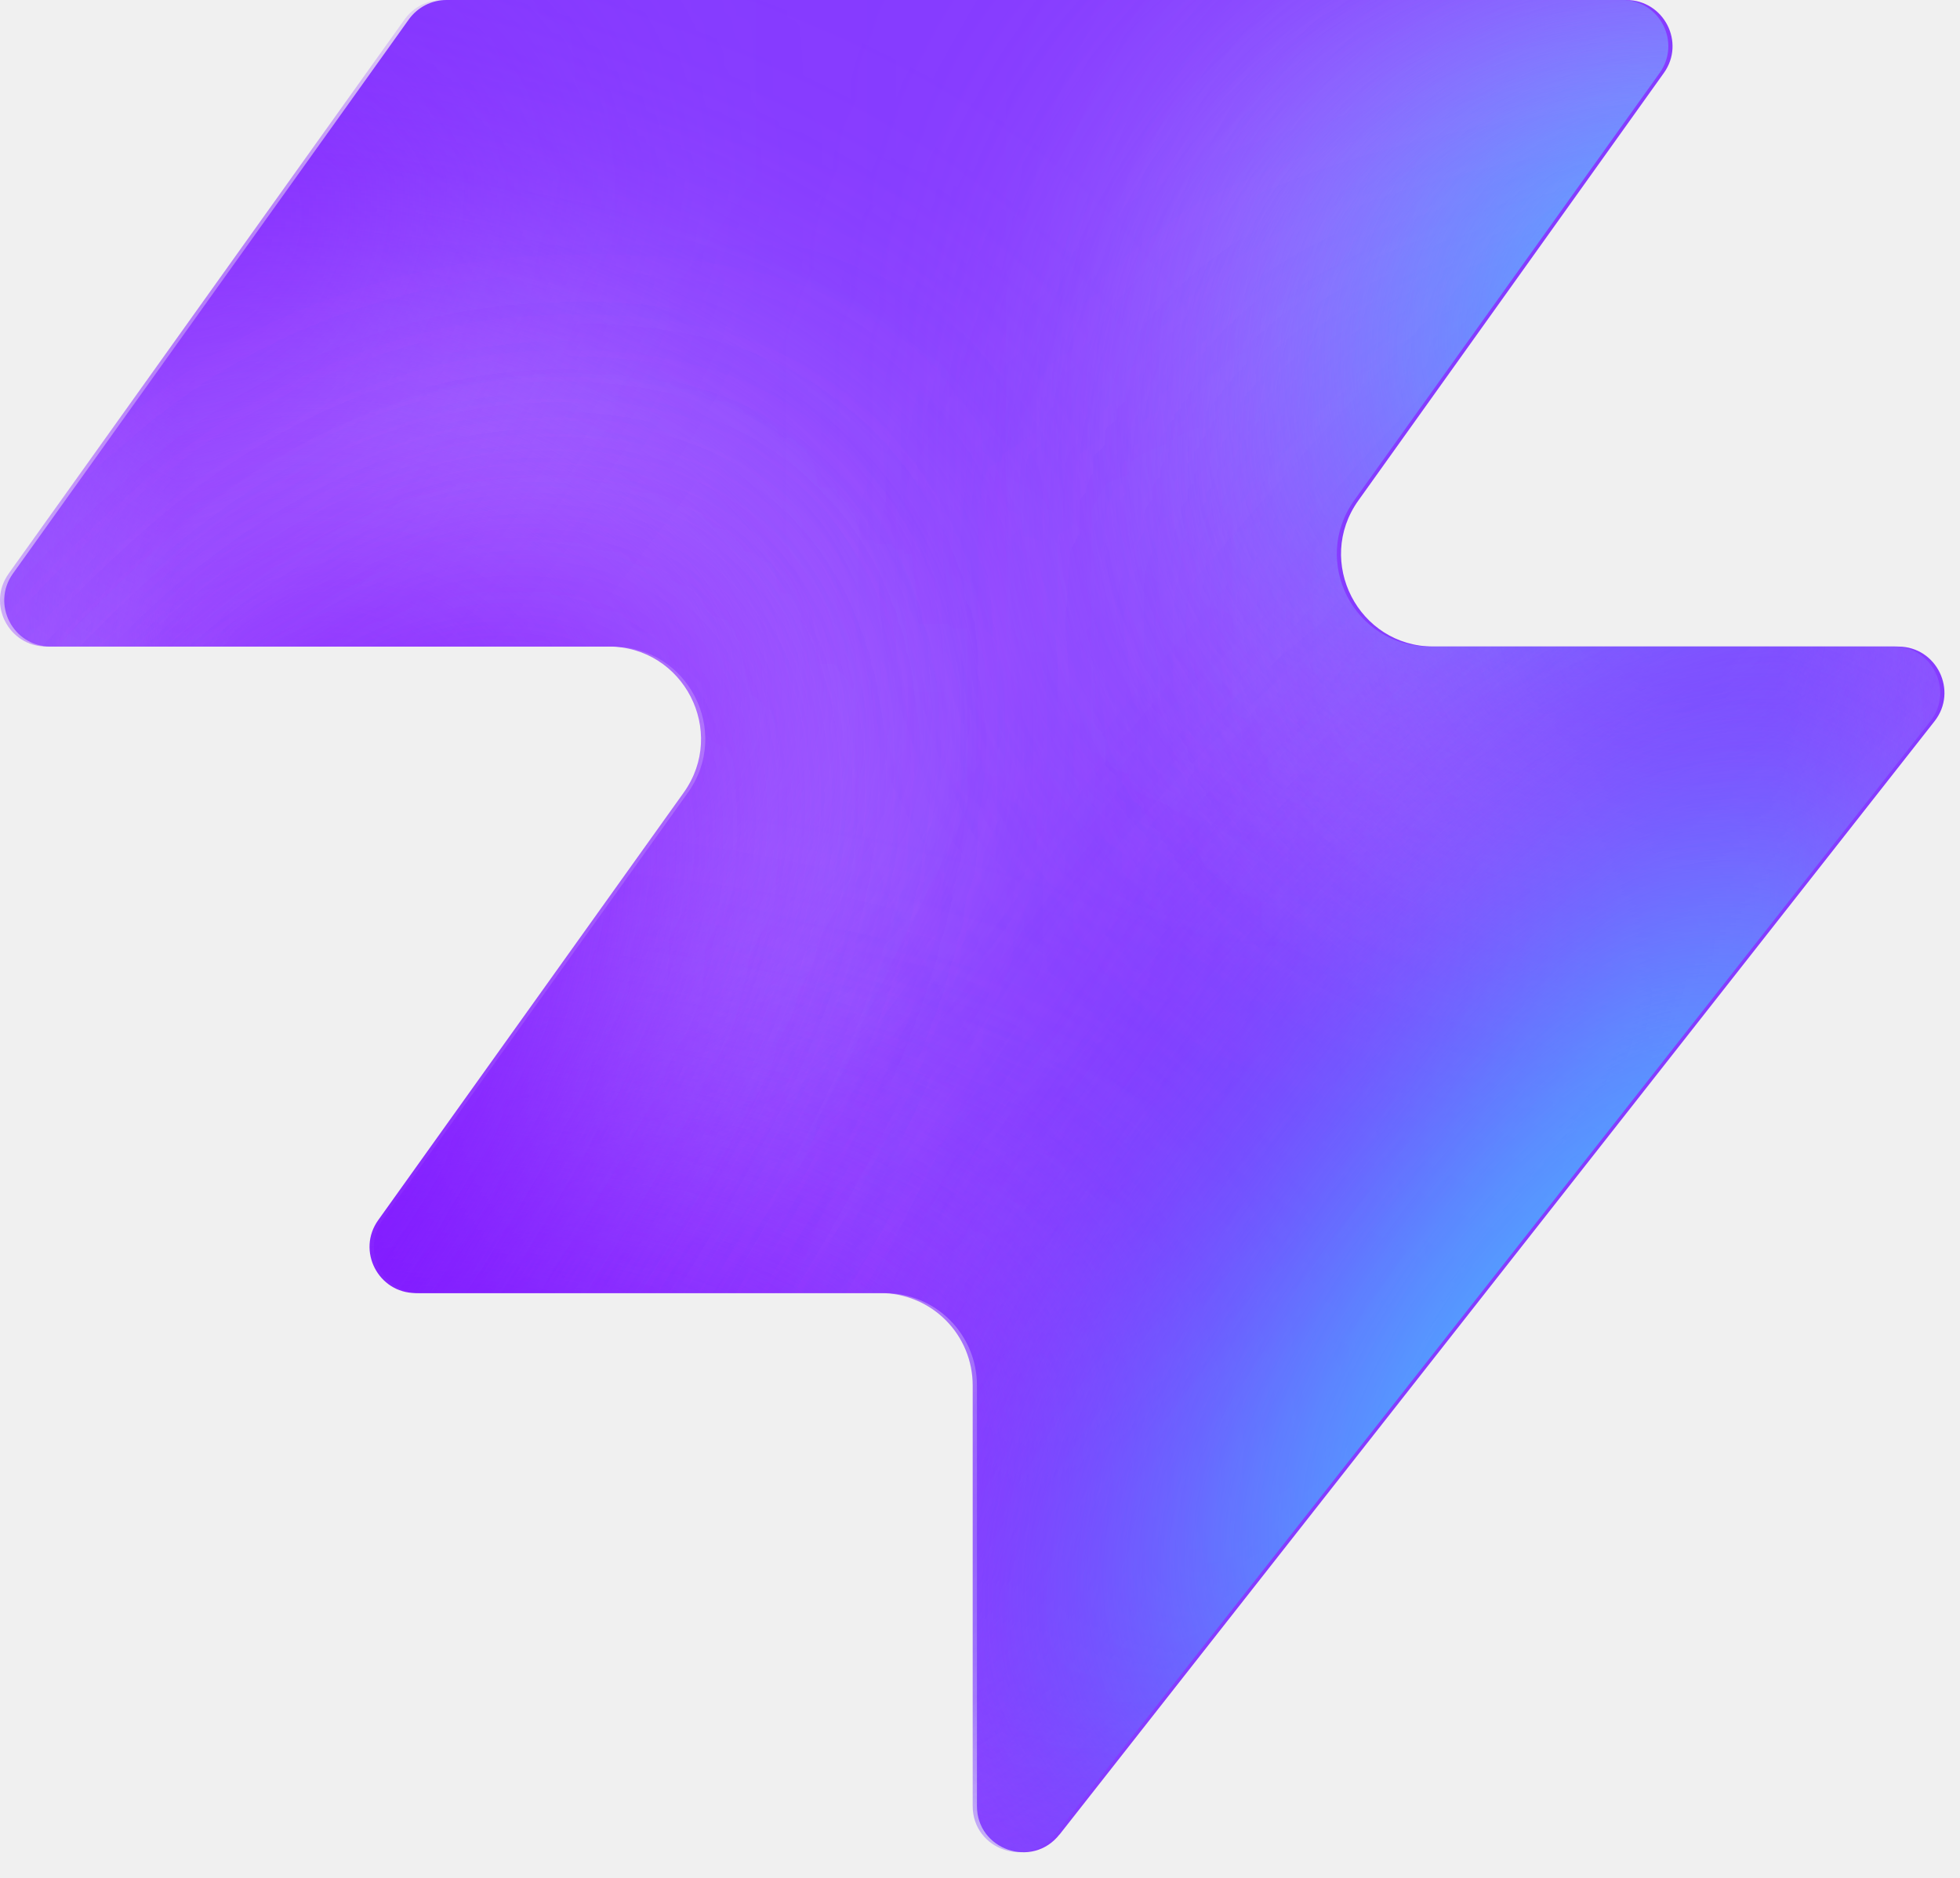
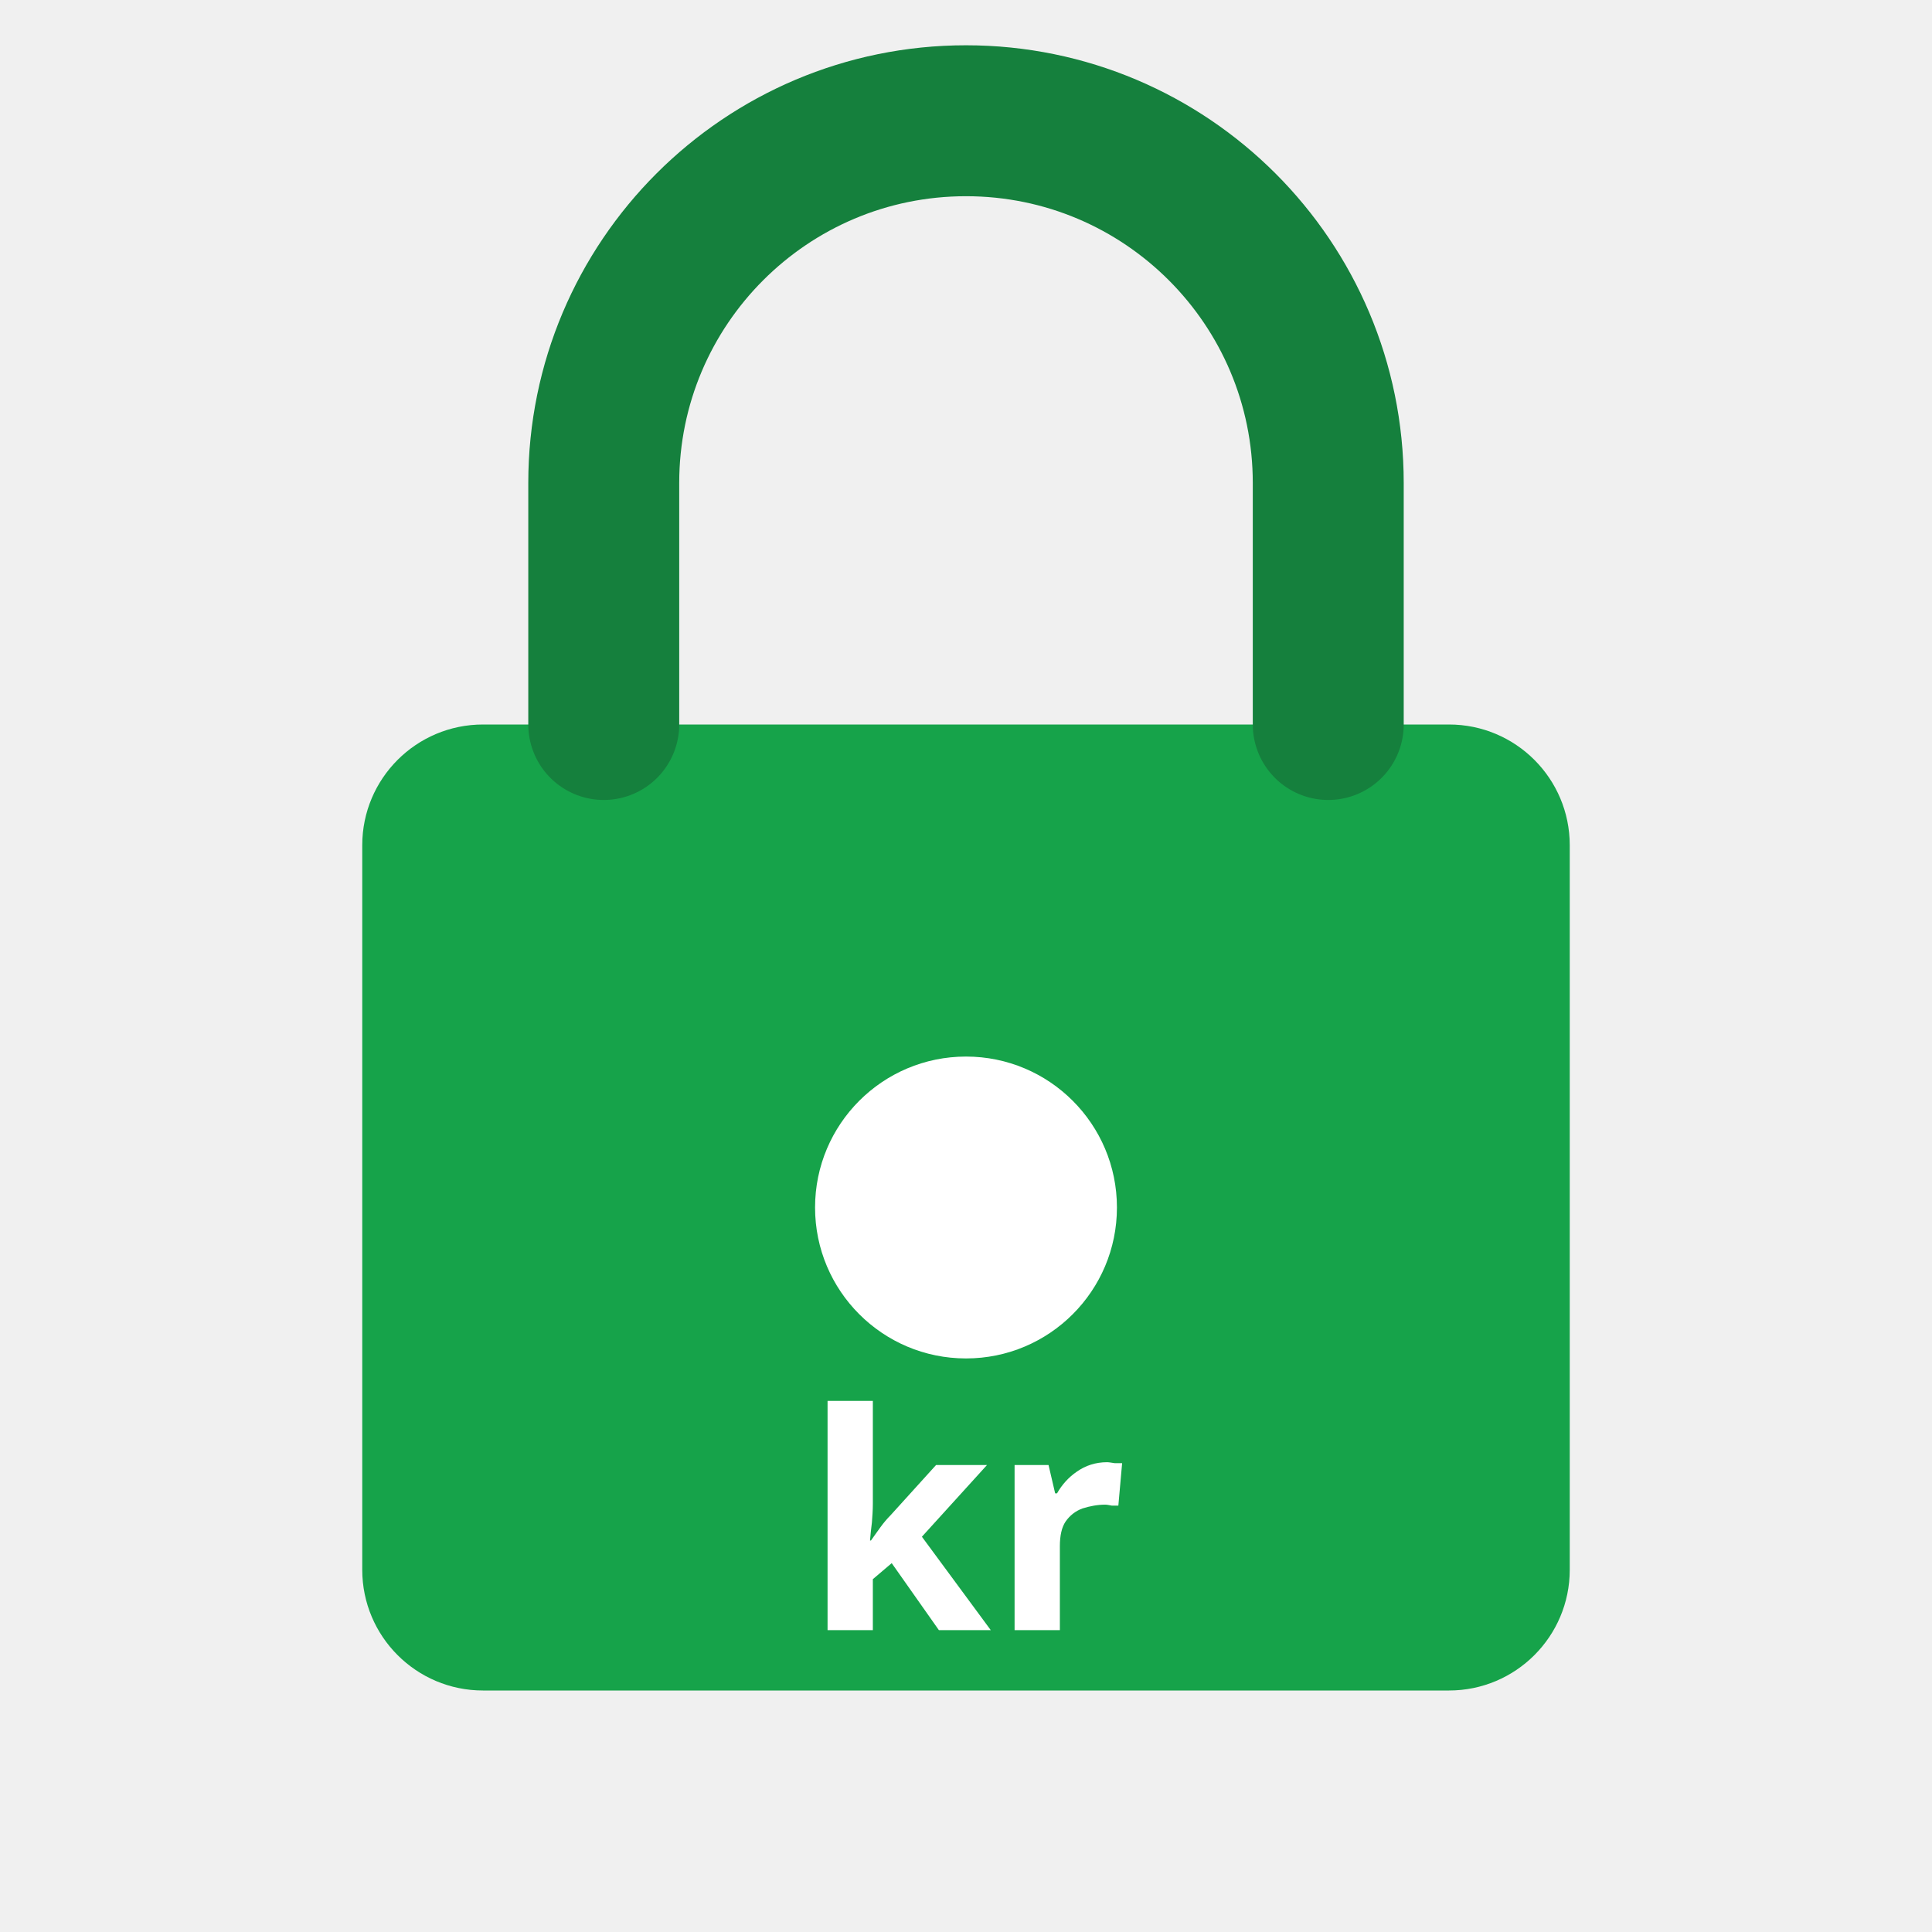
- <svg xmlns="http://www.w3.org/2000/svg" width="48" height="46" fill="none" viewBox="0 0 48 46">
-   <path fill="#863bff" d="M25.946 44.938c-.664.845-2.021.375-2.021-.698V33.937a2.26 2.26 0 0 0-2.262-2.262H10.287c-.92 0-1.456-1.04-.92-1.788l7.48-10.471c1.07-1.497 0-3.578-1.842-3.578H1.237c-.92 0-1.456-1.04-.92-1.788L10.013.474c.214-.297.556-.474.92-.474h28.894c.92 0 1.456 1.04.92 1.788l-7.48 10.471c-1.07 1.498 0 3.579 1.842 3.579h11.377c.943 0 1.473 1.088.89 1.83L25.947 44.94z" style="fill:#863bff;fill:color(display-p3 .525 .23 1);fill-opacity:1" />
-   <mask id="a" width="48" height="46" x="0" y="0" maskUnits="userSpaceOnUse" style="mask-type:alpha">
-     <path fill="#000" d="M25.842 44.938c-.664.844-2.021.375-2.021-.698V33.937a2.26 2.26 0 0 0-2.262-2.262H10.183c-.92 0-1.456-1.04-.92-1.788l7.48-10.471c1.07-1.498 0-3.579-1.842-3.579H1.133c-.92 0-1.456-1.04-.92-1.787L9.91.473c.214-.297.556-.474.92-.474h28.894c.92 0 1.456 1.04.92 1.788l-7.48 10.471c-1.07 1.498 0 3.578 1.842 3.578h11.377c.943 0 1.473 1.088.89 1.832L25.843 44.94z" style="fill:#000;fill-opacity:1" />
-   </mask>
-   <g mask="url(#a)">
-     <g filter="url(#b)">
-       <ellipse cx="5.508" cy="14.704" fill="#ede6ff" rx="5.508" ry="14.704" style="fill:#ede6ff;fill:color(display-p3 .927 .903 1);fill-opacity:1" transform="matrix(.00324 1 1 -.00324 -4.47 31.516)" />
-     </g>
-     <g filter="url(#c)">
-       <ellipse cx="10.399" cy="29.851" fill="#ede6ff" rx="10.399" ry="29.851" style="fill:#ede6ff;fill:color(display-p3 .927 .903 1);fill-opacity:1" transform="matrix(.00324 1 1 -.00324 -39.328 7.883)" />
-     </g>
-     <g filter="url(#d)">
-       <ellipse cx="5.508" cy="30.487" fill="#7e14ff" rx="5.508" ry="30.487" style="fill:#7e14ff;fill:color(display-p3 .492 .077 1);fill-opacity:1" transform="rotate(89.814 -25.913 -14.639)scale(1 -1)" />
-     </g>
-     <g filter="url(#e)">
-       <ellipse cx="5.508" cy="30.599" fill="#7e14ff" rx="5.508" ry="30.599" style="fill:#7e14ff;fill:color(display-p3 .492 .077 1);fill-opacity:1" transform="rotate(89.814 -32.644 -3.334)scale(1 -1)" />
-     </g>
-     <g filter="url(#f)">
-       <ellipse cx="5.508" cy="30.599" fill="#7e14ff" rx="5.508" ry="30.599" style="fill:#7e14ff;fill:color(display-p3 .492 .077 1);fill-opacity:1" transform="matrix(.00324 1 1 -.00324 -34.34 30.47)" />
-     </g>
-     <g filter="url(#g)">
-       <ellipse cx="14.072" cy="22.078" fill="#ede6ff" rx="14.072" ry="22.078" style="fill:#ede6ff;fill:color(display-p3 .927 .903 1);fill-opacity:1" transform="rotate(93.35 24.506 48.493)scale(-1 1)" />
-     </g>
-     <g filter="url(#h)">
-       <ellipse cx="3.47" cy="21.501" fill="#7e14ff" rx="3.47" ry="21.501" style="fill:#7e14ff;fill:color(display-p3 .492 .077 1);fill-opacity:1" transform="rotate(89.009 28.708 47.59)scale(-1 1)" />
-     </g>
-     <g filter="url(#i)">
-       <ellipse cx="3.47" cy="21.501" fill="#7e14ff" rx="3.47" ry="21.501" style="fill:#7e14ff;fill:color(display-p3 .492 .077 1);fill-opacity:1" transform="rotate(89.009 28.708 47.59)scale(-1 1)" />
-     </g>
-     <g filter="url(#j)">
-       <ellipse cx=".387" cy="8.972" fill="#7e14ff" rx="4.407" ry="29.108" style="fill:#7e14ff;fill:color(display-p3 .492 .077 1);fill-opacity:1" transform="rotate(39.51 .387 8.972)" />
-     </g>
-     <g filter="url(#k)">
-       <ellipse cx="47.523" cy="-6.092" fill="#7e14ff" rx="4.407" ry="29.108" style="fill:#7e14ff;fill:color(display-p3 .492 .077 1);fill-opacity:1" transform="rotate(37.892 47.523 -6.092)" />
-     </g>
-     <g filter="url(#l)">
-       <ellipse cx="41.412" cy="6.333" fill="#47bfff" rx="5.971" ry="9.665" style="fill:#47bfff;fill:color(display-p3 .28 .748 1);fill-opacity:1" transform="rotate(37.892 41.412 6.333)" />
-     </g>
-     <g filter="url(#m)">
-       <ellipse cx="-1.879" cy="38.332" fill="#7e14ff" rx="4.407" ry="29.108" style="fill:#7e14ff;fill:color(display-p3 .492 .077 1);fill-opacity:1" transform="rotate(37.892 -1.88 38.332)" />
-     </g>
-     <g filter="url(#n)">
-       <ellipse cx="-1.879" cy="38.332" fill="#7e14ff" rx="4.407" ry="29.108" style="fill:#7e14ff;fill:color(display-p3 .492 .077 1);fill-opacity:1" transform="rotate(37.892 -1.88 38.332)" />
-     </g>
-     <g filter="url(#o)">
-       <ellipse cx="35.651" cy="29.907" fill="#7e14ff" rx="4.407" ry="29.108" style="fill:#7e14ff;fill:color(display-p3 .492 .077 1);fill-opacity:1" transform="rotate(37.892 35.651 29.907)" />
-     </g>
-     <g filter="url(#p)">
-       <ellipse cx="38.418" cy="32.4" fill="#47bfff" rx="5.971" ry="15.297" style="fill:#47bfff;fill:color(display-p3 .28 .748 1);fill-opacity:1" transform="rotate(37.892 38.418 32.4)" />
-     </g>
-   </g>
-   <defs>
-     <filter id="b" width="60.045" height="41.654" x="-19.77" y="16.149" color-interpolation-filters="sRGB" filterUnits="userSpaceOnUse">
-       <feFlood flood-opacity="0" result="BackgroundImageFix" />
-       <feBlend in="SourceGraphic" in2="BackgroundImageFix" result="shape" />
-       <feGaussianBlur result="effect1_foregroundBlur_2002_17158" stdDeviation="7.659" />
-     </filter>
-     <filter id="c" width="90.34" height="51.437" x="-54.613" y="-7.533" color-interpolation-filters="sRGB" filterUnits="userSpaceOnUse">
-       <feFlood flood-opacity="0" result="BackgroundImageFix" />
-       <feBlend in="SourceGraphic" in2="BackgroundImageFix" result="shape" />
-       <feGaussianBlur result="effect1_foregroundBlur_2002_17158" stdDeviation="7.659" />
-     </filter>
-     <filter id="d" width="79.355" height="29.4" x="-49.64" y="2.03" color-interpolation-filters="sRGB" filterUnits="userSpaceOnUse">
-       <feFlood flood-opacity="0" result="BackgroundImageFix" />
-       <feBlend in="SourceGraphic" in2="BackgroundImageFix" result="shape" />
-       <feGaussianBlur result="effect1_foregroundBlur_2002_17158" stdDeviation="4.596" />
-     </filter>
-     <filter id="e" width="79.579" height="29.4" x="-45.045" y="20.029" color-interpolation-filters="sRGB" filterUnits="userSpaceOnUse">
-       <feFlood flood-opacity="0" result="BackgroundImageFix" />
-       <feBlend in="SourceGraphic" in2="BackgroundImageFix" result="shape" />
-       <feGaussianBlur result="effect1_foregroundBlur_2002_17158" stdDeviation="4.596" />
-     </filter>
-     <filter id="f" width="79.579" height="29.4" x="-43.513" y="21.178" color-interpolation-filters="sRGB" filterUnits="userSpaceOnUse">
-       <feFlood flood-opacity="0" result="BackgroundImageFix" />
-       <feBlend in="SourceGraphic" in2="BackgroundImageFix" result="shape" />
-       <feGaussianBlur result="effect1_foregroundBlur_2002_17158" stdDeviation="4.596" />
-     </filter>
-     <filter id="g" width="74.749" height="58.852" x="15.756" y="-17.901" color-interpolation-filters="sRGB" filterUnits="userSpaceOnUse">
-       <feFlood flood-opacity="0" result="BackgroundImageFix" />
-       <feBlend in="SourceGraphic" in2="BackgroundImageFix" result="shape" />
-       <feGaussianBlur result="effect1_foregroundBlur_2002_17158" stdDeviation="7.659" />
-     </filter>
-     <filter id="h" width="61.377" height="25.362" x="23.548" y="2.284" color-interpolation-filters="sRGB" filterUnits="userSpaceOnUse">
-       <feFlood flood-opacity="0" result="BackgroundImageFix" />
-       <feBlend in="SourceGraphic" in2="BackgroundImageFix" result="shape" />
-       <feGaussianBlur result="effect1_foregroundBlur_2002_17158" stdDeviation="4.596" />
-     </filter>
-     <filter id="i" width="61.377" height="25.362" x="23.548" y="2.284" color-interpolation-filters="sRGB" filterUnits="userSpaceOnUse">
-       <feFlood flood-opacity="0" result="BackgroundImageFix" />
-       <feBlend in="SourceGraphic" in2="BackgroundImageFix" result="shape" />
-       <feGaussianBlur result="effect1_foregroundBlur_2002_17158" stdDeviation="4.596" />
-     </filter>
-     <filter id="j" width="56.045" height="63.649" x="-27.636" y="-22.853" color-interpolation-filters="sRGB" filterUnits="userSpaceOnUse">
-       <feFlood flood-opacity="0" result="BackgroundImageFix" />
-       <feBlend in="SourceGraphic" in2="BackgroundImageFix" result="shape" />
-       <feGaussianBlur result="effect1_foregroundBlur_2002_17158" stdDeviation="4.596" />
-     </filter>
-     <filter id="k" width="54.814" height="64.646" x="20.116" y="-38.415" color-interpolation-filters="sRGB" filterUnits="userSpaceOnUse">
-       <feFlood flood-opacity="0" result="BackgroundImageFix" />
-       <feBlend in="SourceGraphic" in2="BackgroundImageFix" result="shape" />
-       <feGaussianBlur result="effect1_foregroundBlur_2002_17158" stdDeviation="4.596" />
-     </filter>
-     <filter id="l" width="33.541" height="35.313" x="24.641" y="-11.323" color-interpolation-filters="sRGB" filterUnits="userSpaceOnUse">
-       <feFlood flood-opacity="0" result="BackgroundImageFix" />
-       <feBlend in="SourceGraphic" in2="BackgroundImageFix" result="shape" />
-       <feGaussianBlur result="effect1_foregroundBlur_2002_17158" stdDeviation="4.596" />
-     </filter>
-     <filter id="m" width="54.814" height="64.646" x="-29.286" y="6.009" color-interpolation-filters="sRGB" filterUnits="userSpaceOnUse">
-       <feFlood flood-opacity="0" result="BackgroundImageFix" />
-       <feBlend in="SourceGraphic" in2="BackgroundImageFix" result="shape" />
-       <feGaussianBlur result="effect1_foregroundBlur_2002_17158" stdDeviation="4.596" />
-     </filter>
-     <filter id="n" width="54.814" height="64.646" x="-29.286" y="6.009" color-interpolation-filters="sRGB" filterUnits="userSpaceOnUse">
-       <feFlood flood-opacity="0" result="BackgroundImageFix" />
-       <feBlend in="SourceGraphic" in2="BackgroundImageFix" result="shape" />
-       <feGaussianBlur result="effect1_foregroundBlur_2002_17158" stdDeviation="4.596" />
-     </filter>
-     <filter id="o" width="54.814" height="64.646" x="8.244" y="-2.416" color-interpolation-filters="sRGB" filterUnits="userSpaceOnUse">
-       <feFlood flood-opacity="0" result="BackgroundImageFix" />
-       <feBlend in="SourceGraphic" in2="BackgroundImageFix" result="shape" />
-       <feGaussianBlur result="effect1_foregroundBlur_2002_17158" stdDeviation="4.596" />
-     </filter>
-     <filter id="p" width="39.409" height="43.623" x="18.713" y="10.588" color-interpolation-filters="sRGB" filterUnits="userSpaceOnUse">
-       <feFlood flood-opacity="0" result="BackgroundImageFix" />
-       <feBlend in="SourceGraphic" in2="BackgroundImageFix" result="shape" />
-       <feGaussianBlur result="effect1_foregroundBlur_2002_17158" stdDeviation="4.596" />
-     </filter>
-   </defs>
+ <svg xmlns="http://www.w3.org/2000/svg" viewBox="0 0 32 32" width="32" height="32">
+   <rect x="6" y="12" width="20" height="16" rx="2" fill="#16a34a" />
+   <path d="M10 12V8a6 6 0 0 1 12 0v4" stroke="#15803d" stroke-width="2.5" fill="none" stroke-linecap="round" />
+   <circle cx="16" cy="20" r="2.5" fill="white" />
+   <text x="16" y="27" text-anchor="middle" font-size="5" font-weight="bold" fill="white" font-family="system-ui">kr</text>
</svg>
